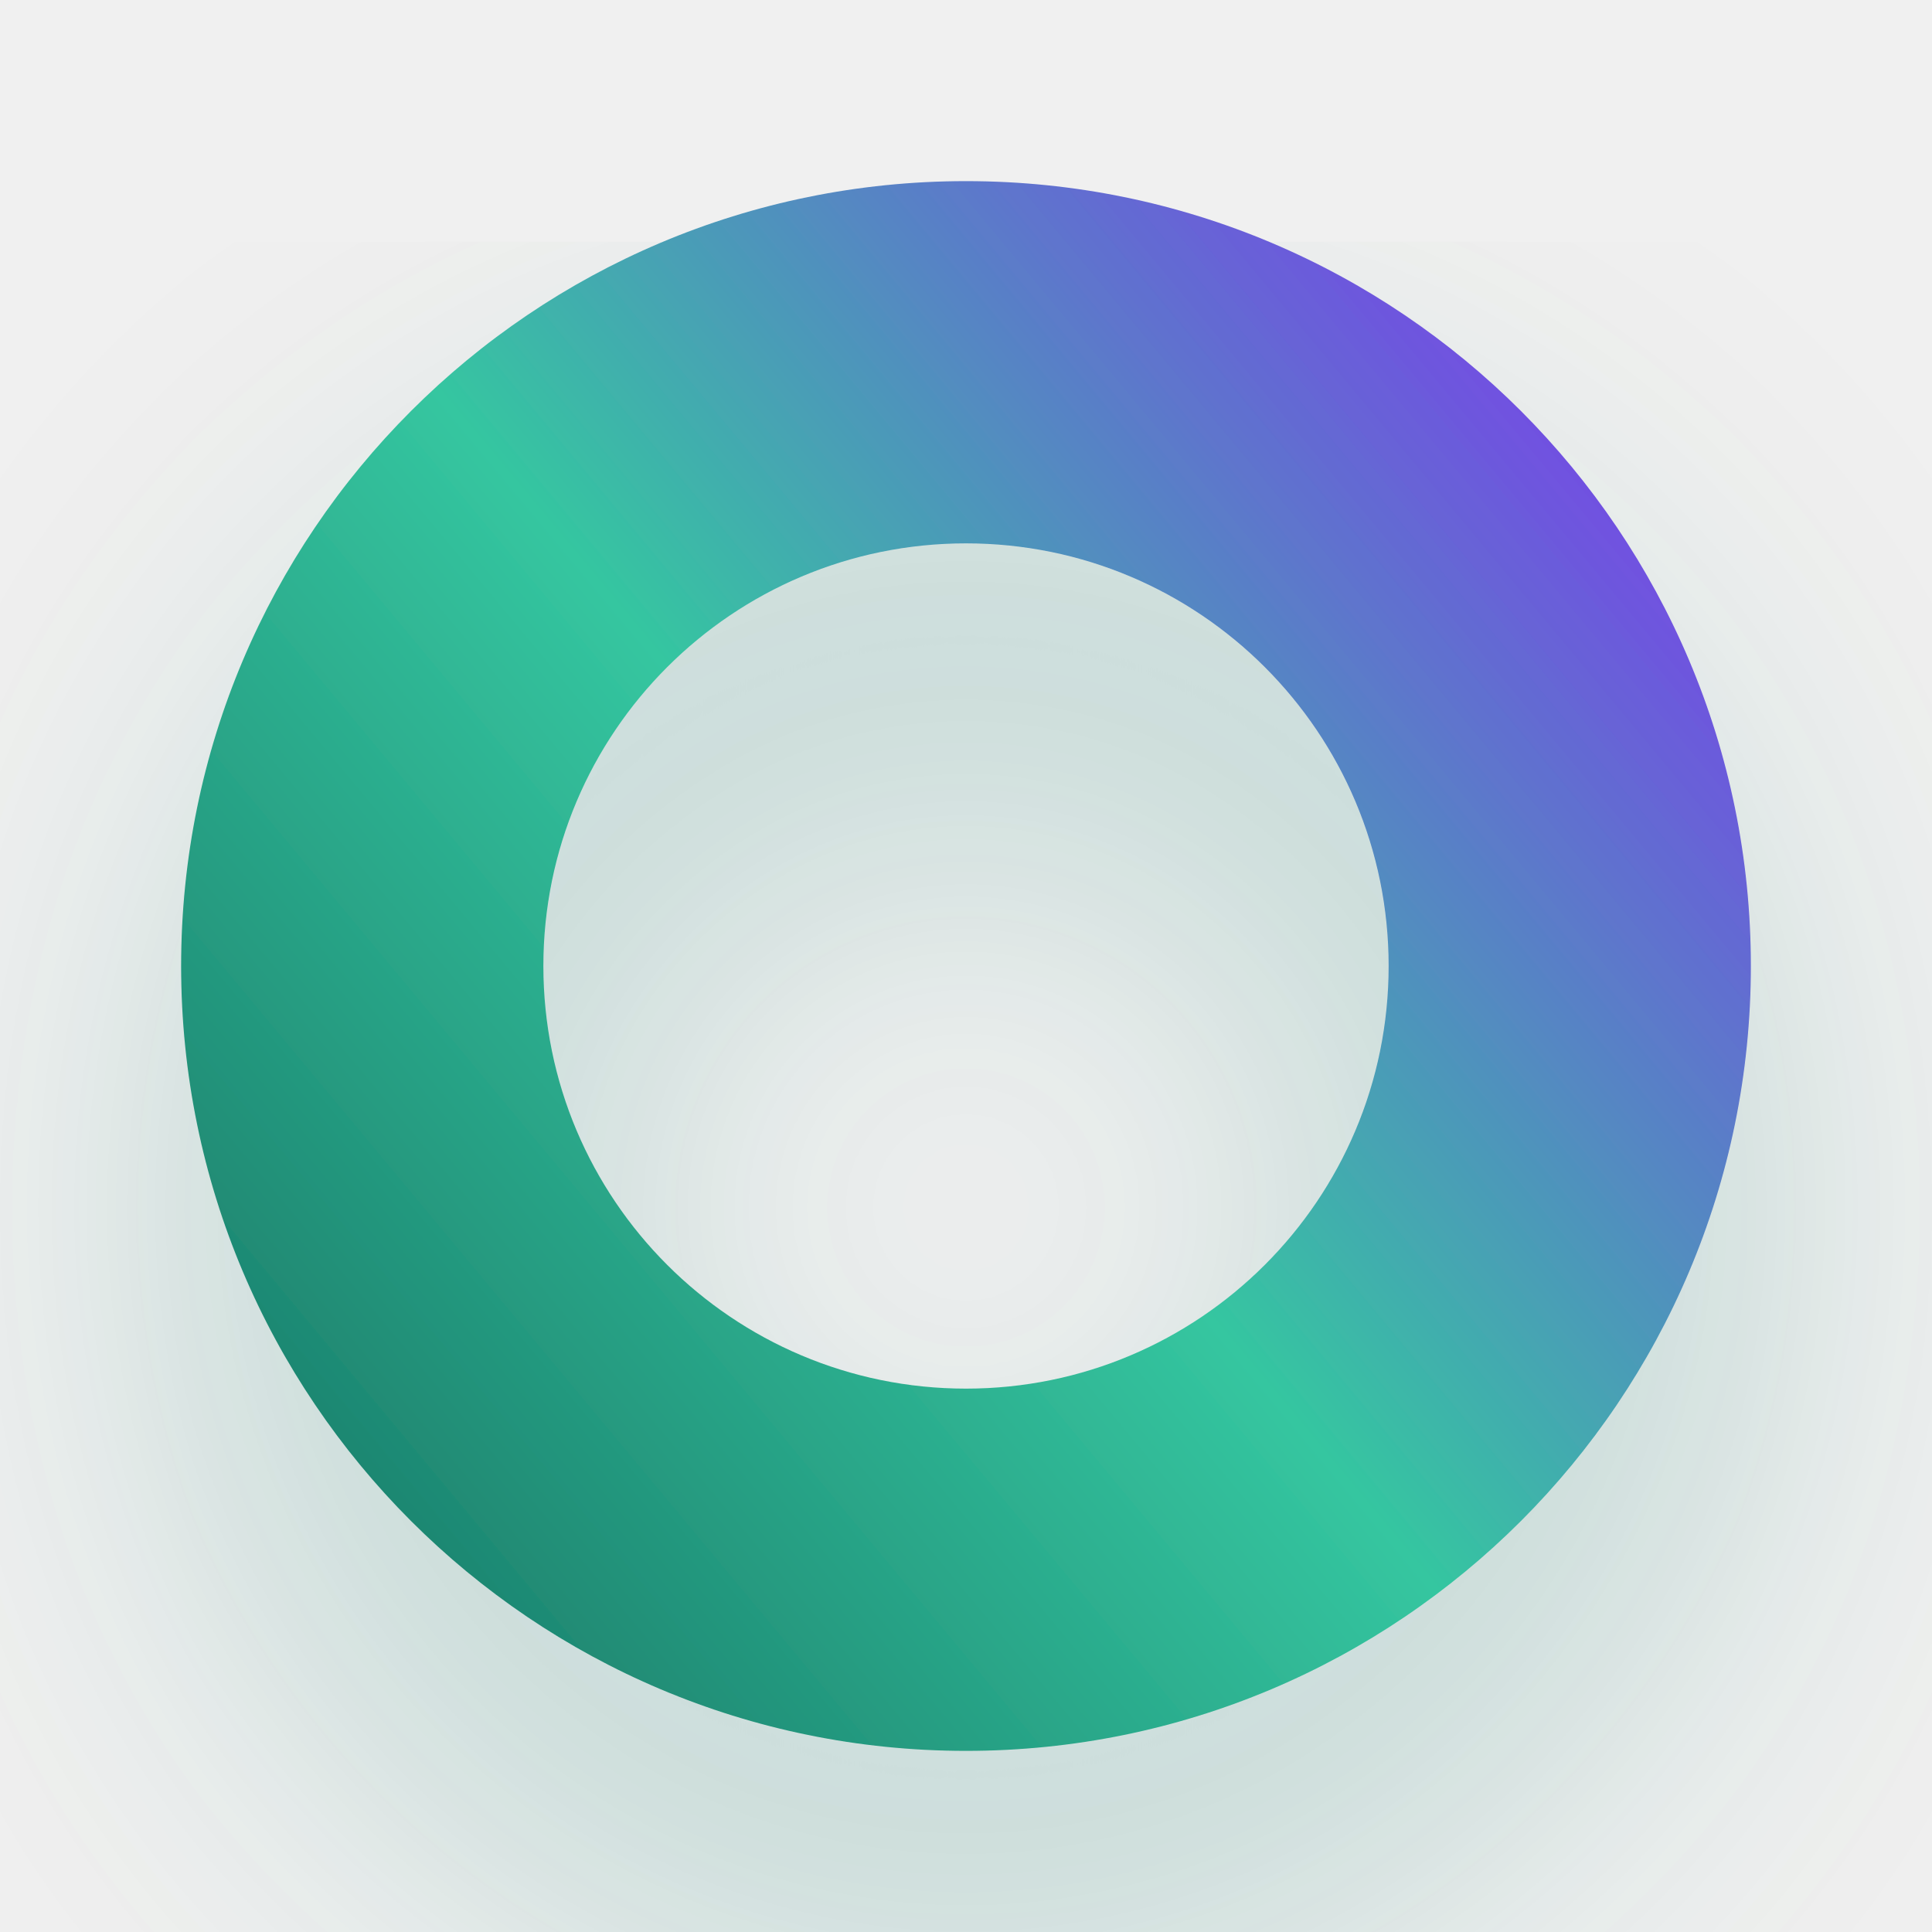
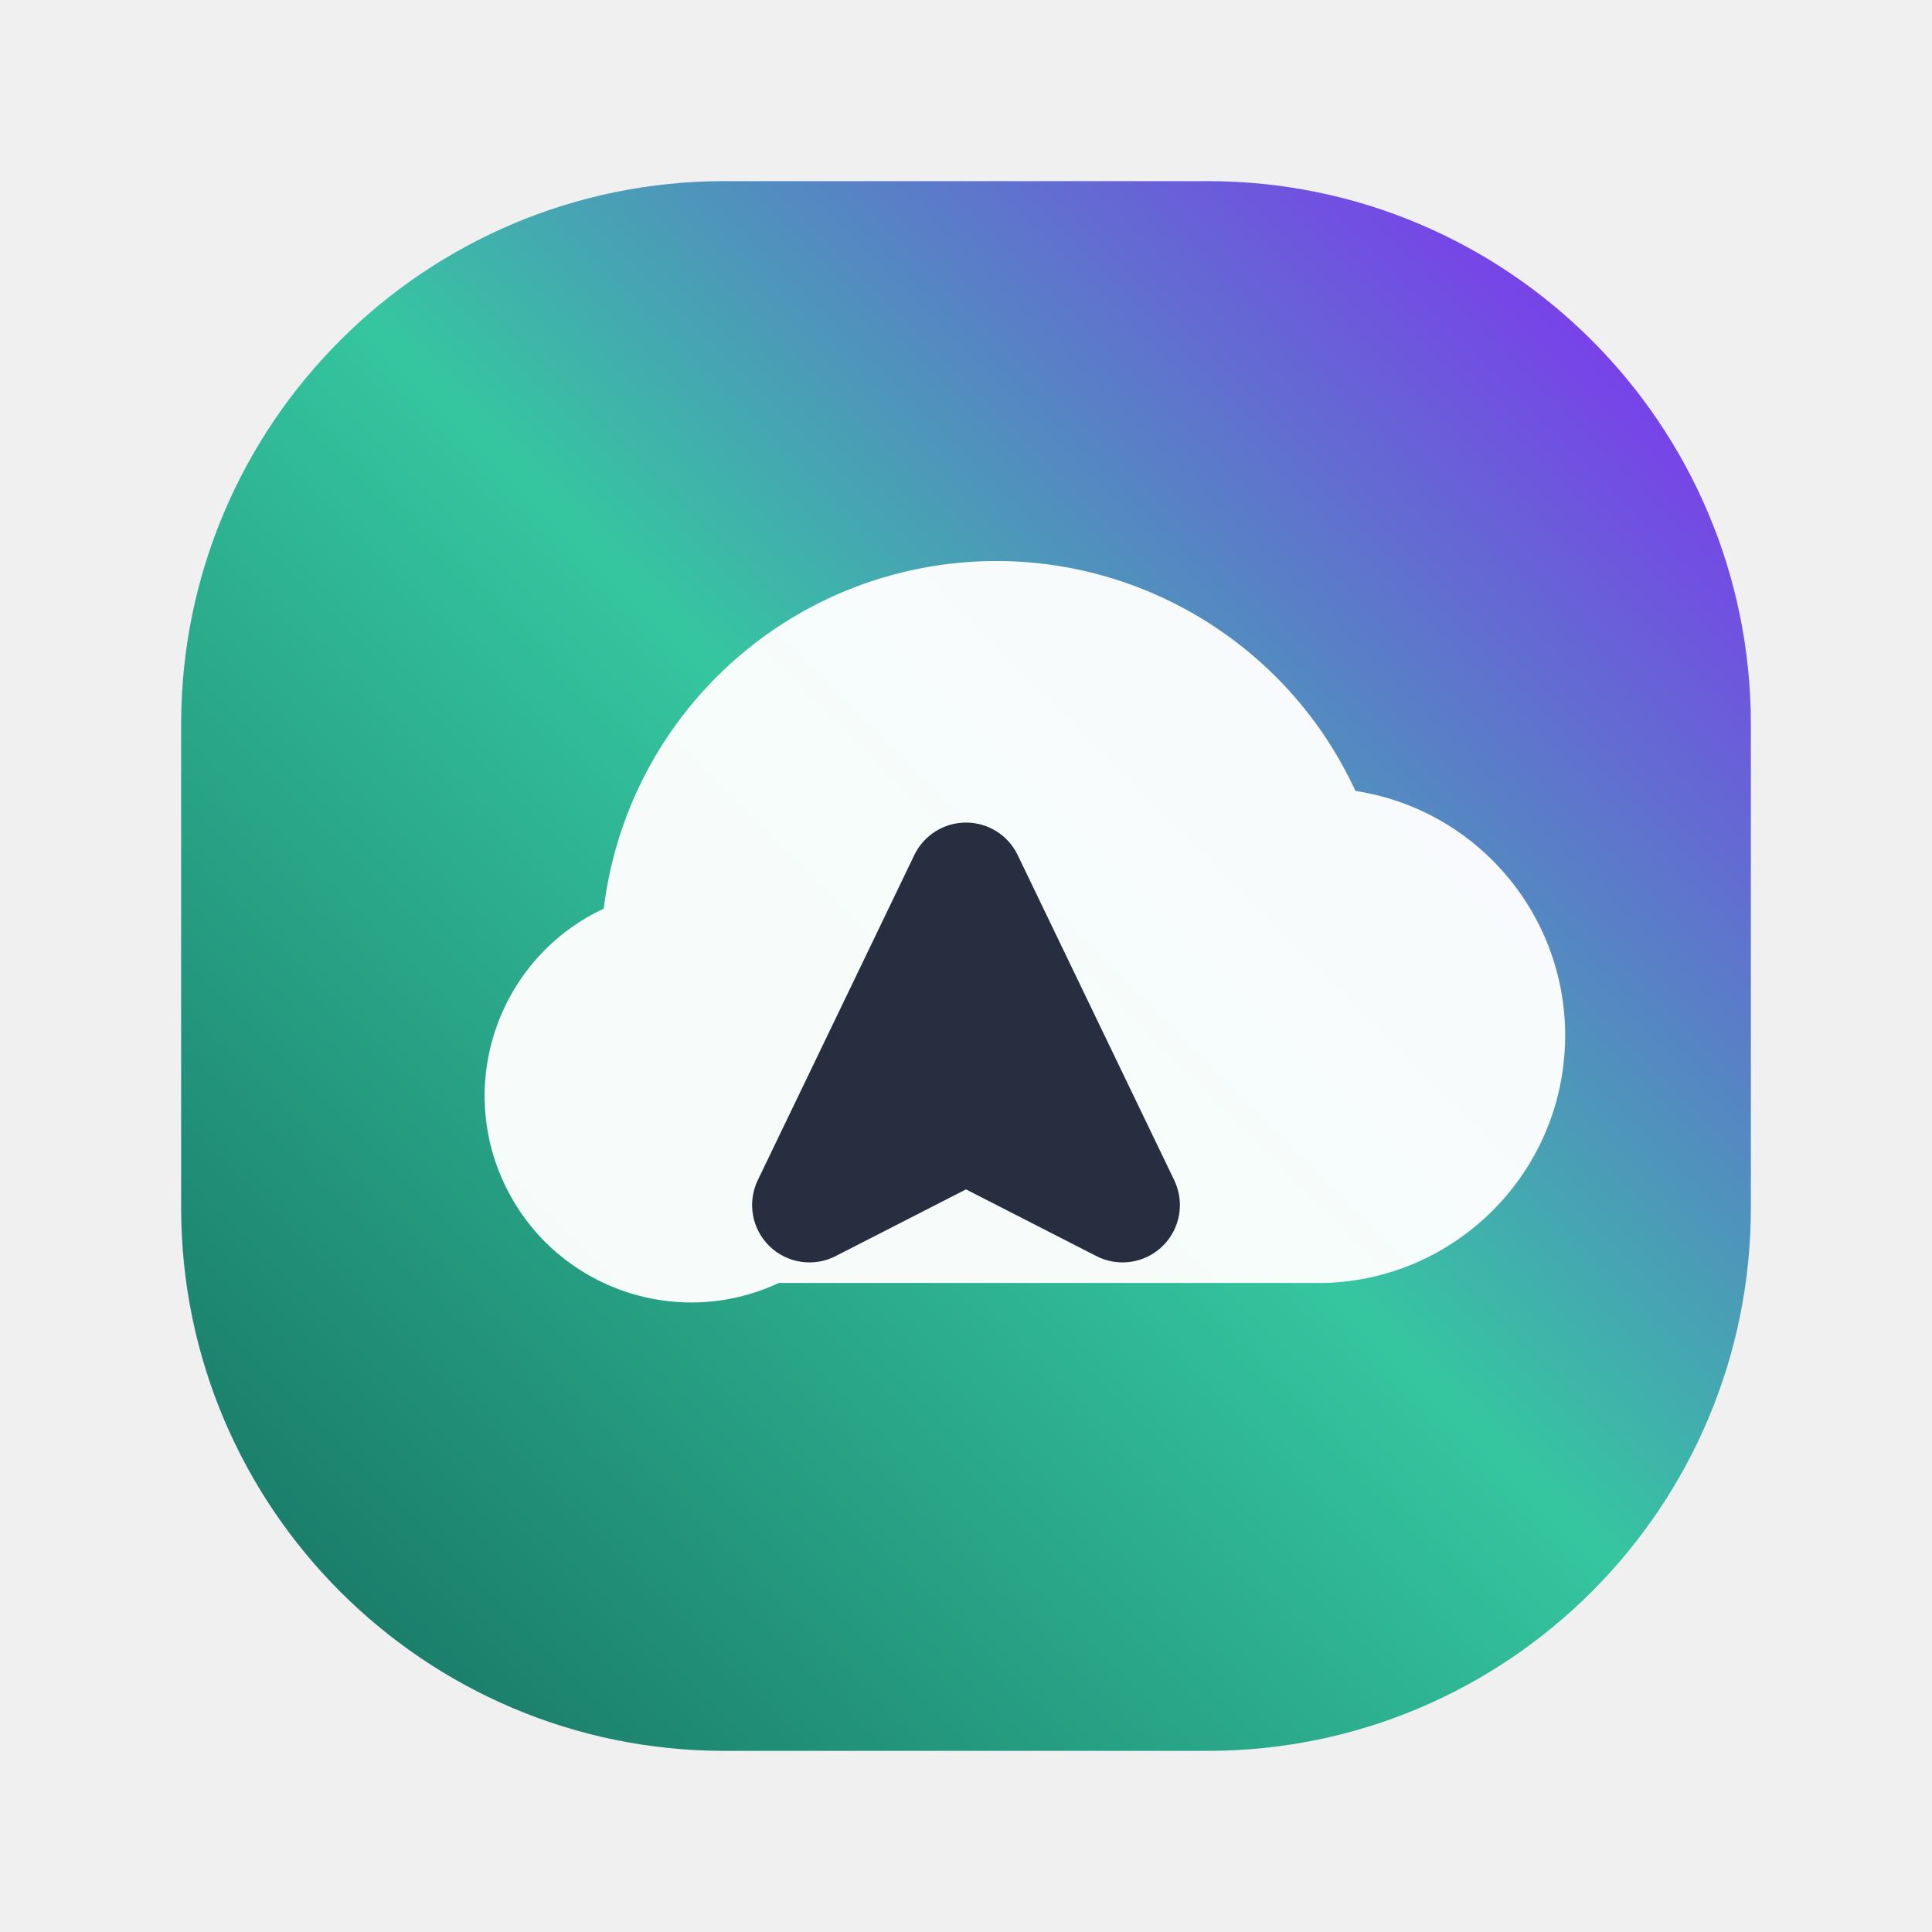
<svg xmlns="http://www.w3.org/2000/svg" viewBox="0 0 64 64" role="img" aria-labelledby="title desc">
  <defs>
-     <linearGradient id="cloud-drive-ring" x1="8" y1="52" x2="56" y2="12" gradientUnits="userSpaceOnUse">
+     <linearGradient id="cloud-drive-mark" x1="10" y1="54" x2="54" y2="10" gradientUnits="userSpaceOnUse">
      <stop stop-color="#197a68" />
-       <stop offset="0.48" stop-color="#35c6a0" />
+       <stop offset="0.52" stop-color="#35c6a0" />
      <stop offset="1" stop-color="#7c3aed" />
    </linearGradient>
-     <filter id="cloud-drive-soft-shadow" x="-20%" y="-20%" width="140%" height="140%">
-       <feDropShadow dx="0" dy="8" stdDeviation="8" flood-color="#197a68" flood-opacity="0.22" />
-     </filter>
  </defs>
-   <path fill="url(#cloud-drive-ring)" fill-rule="evenodd" filter="url(#cloud-drive-soft-shadow)" d="M32 6a26 26 0 1 1 0 52 26 26 0 0 1 0-52Zm0 12a14 14 0 1 0 0 28 14 14 0 0 0 0-28Z" />
+   <rect x="6" y="6" width="52" height="52" rx="18" fill="url(#cloud-drive-mark)" />
+   <path fill="#fff" d="M25.8 42.5h18.1a8.2 8.2 0 0 0 1-16.3A13.1 13.1 0 0 0 20 30.1a6.4 6.4 0 0 0 5.8 12.4Z" opacity=".96" />
+   <path fill="#0f172a" d="M33.7 28.3a1.9 1.9 0 0 0-3.4 0l-5.2 10.8a1.9 1.9 0 0 0 2.6 2.5l4.3-2.2 4.3 2.2a1.9 1.9 0 0 0 2.6-2.5l-5.2-10.8Z" opacity=".9" />
</svg>
